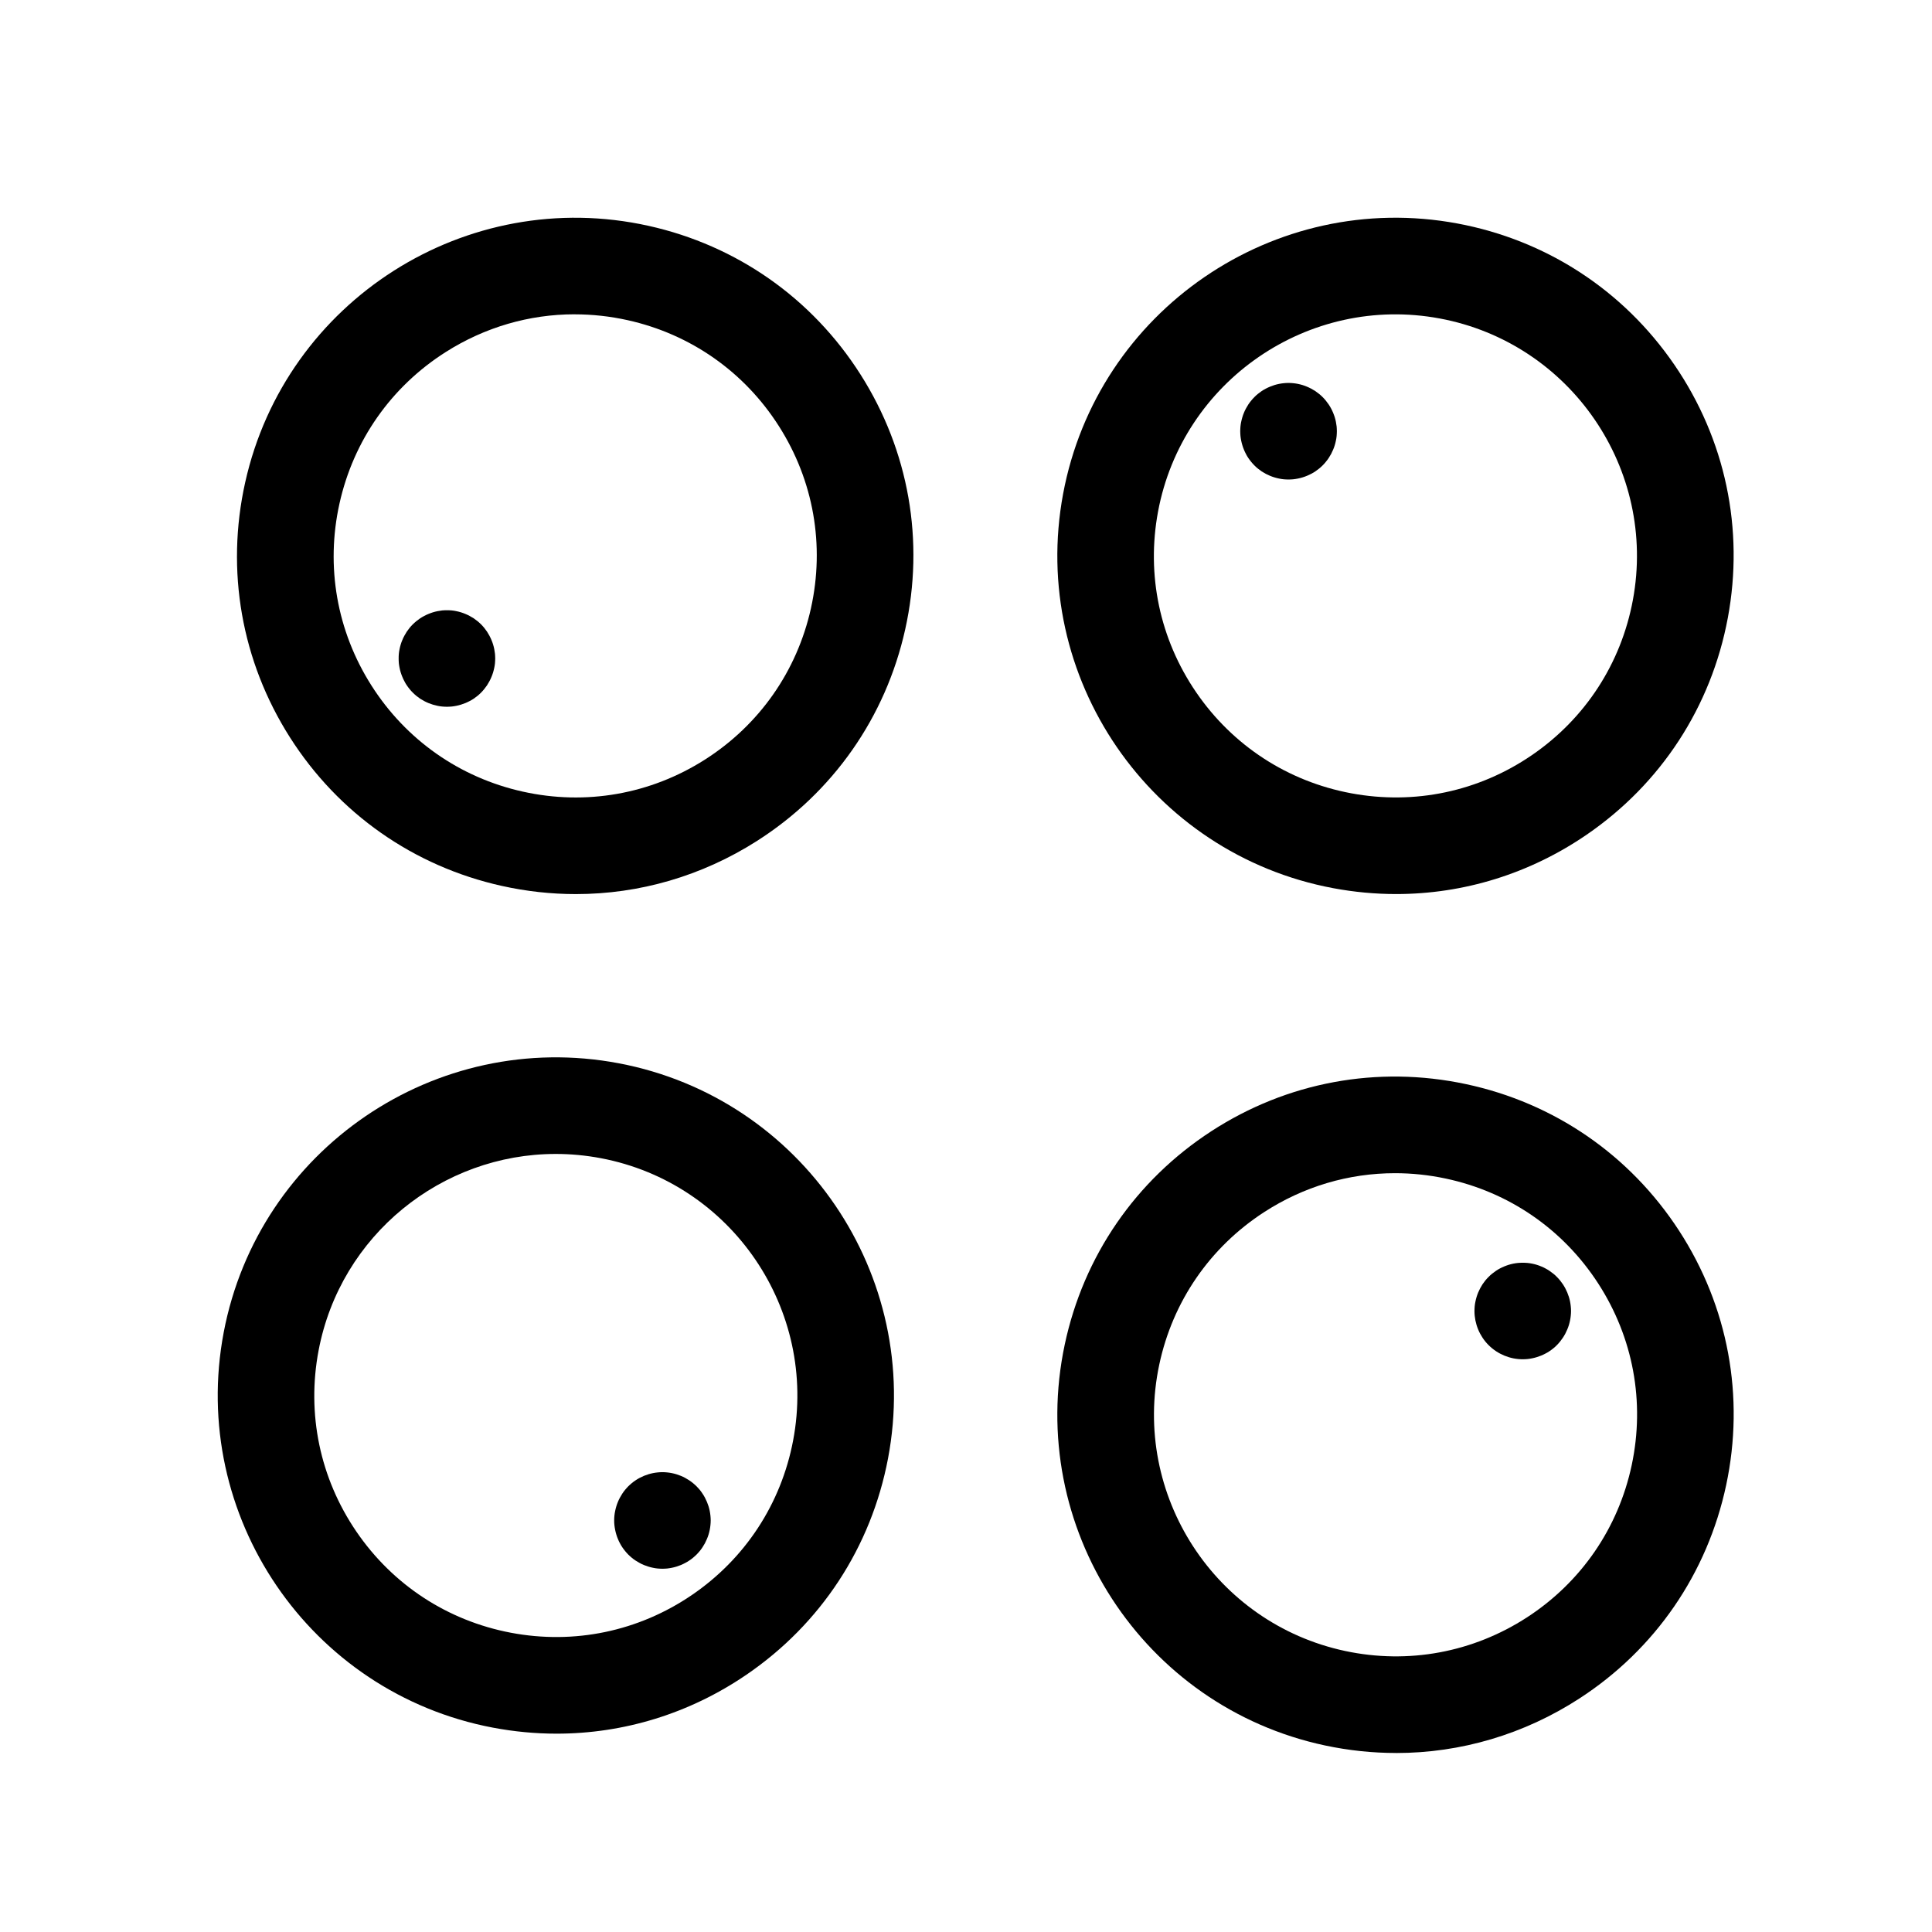
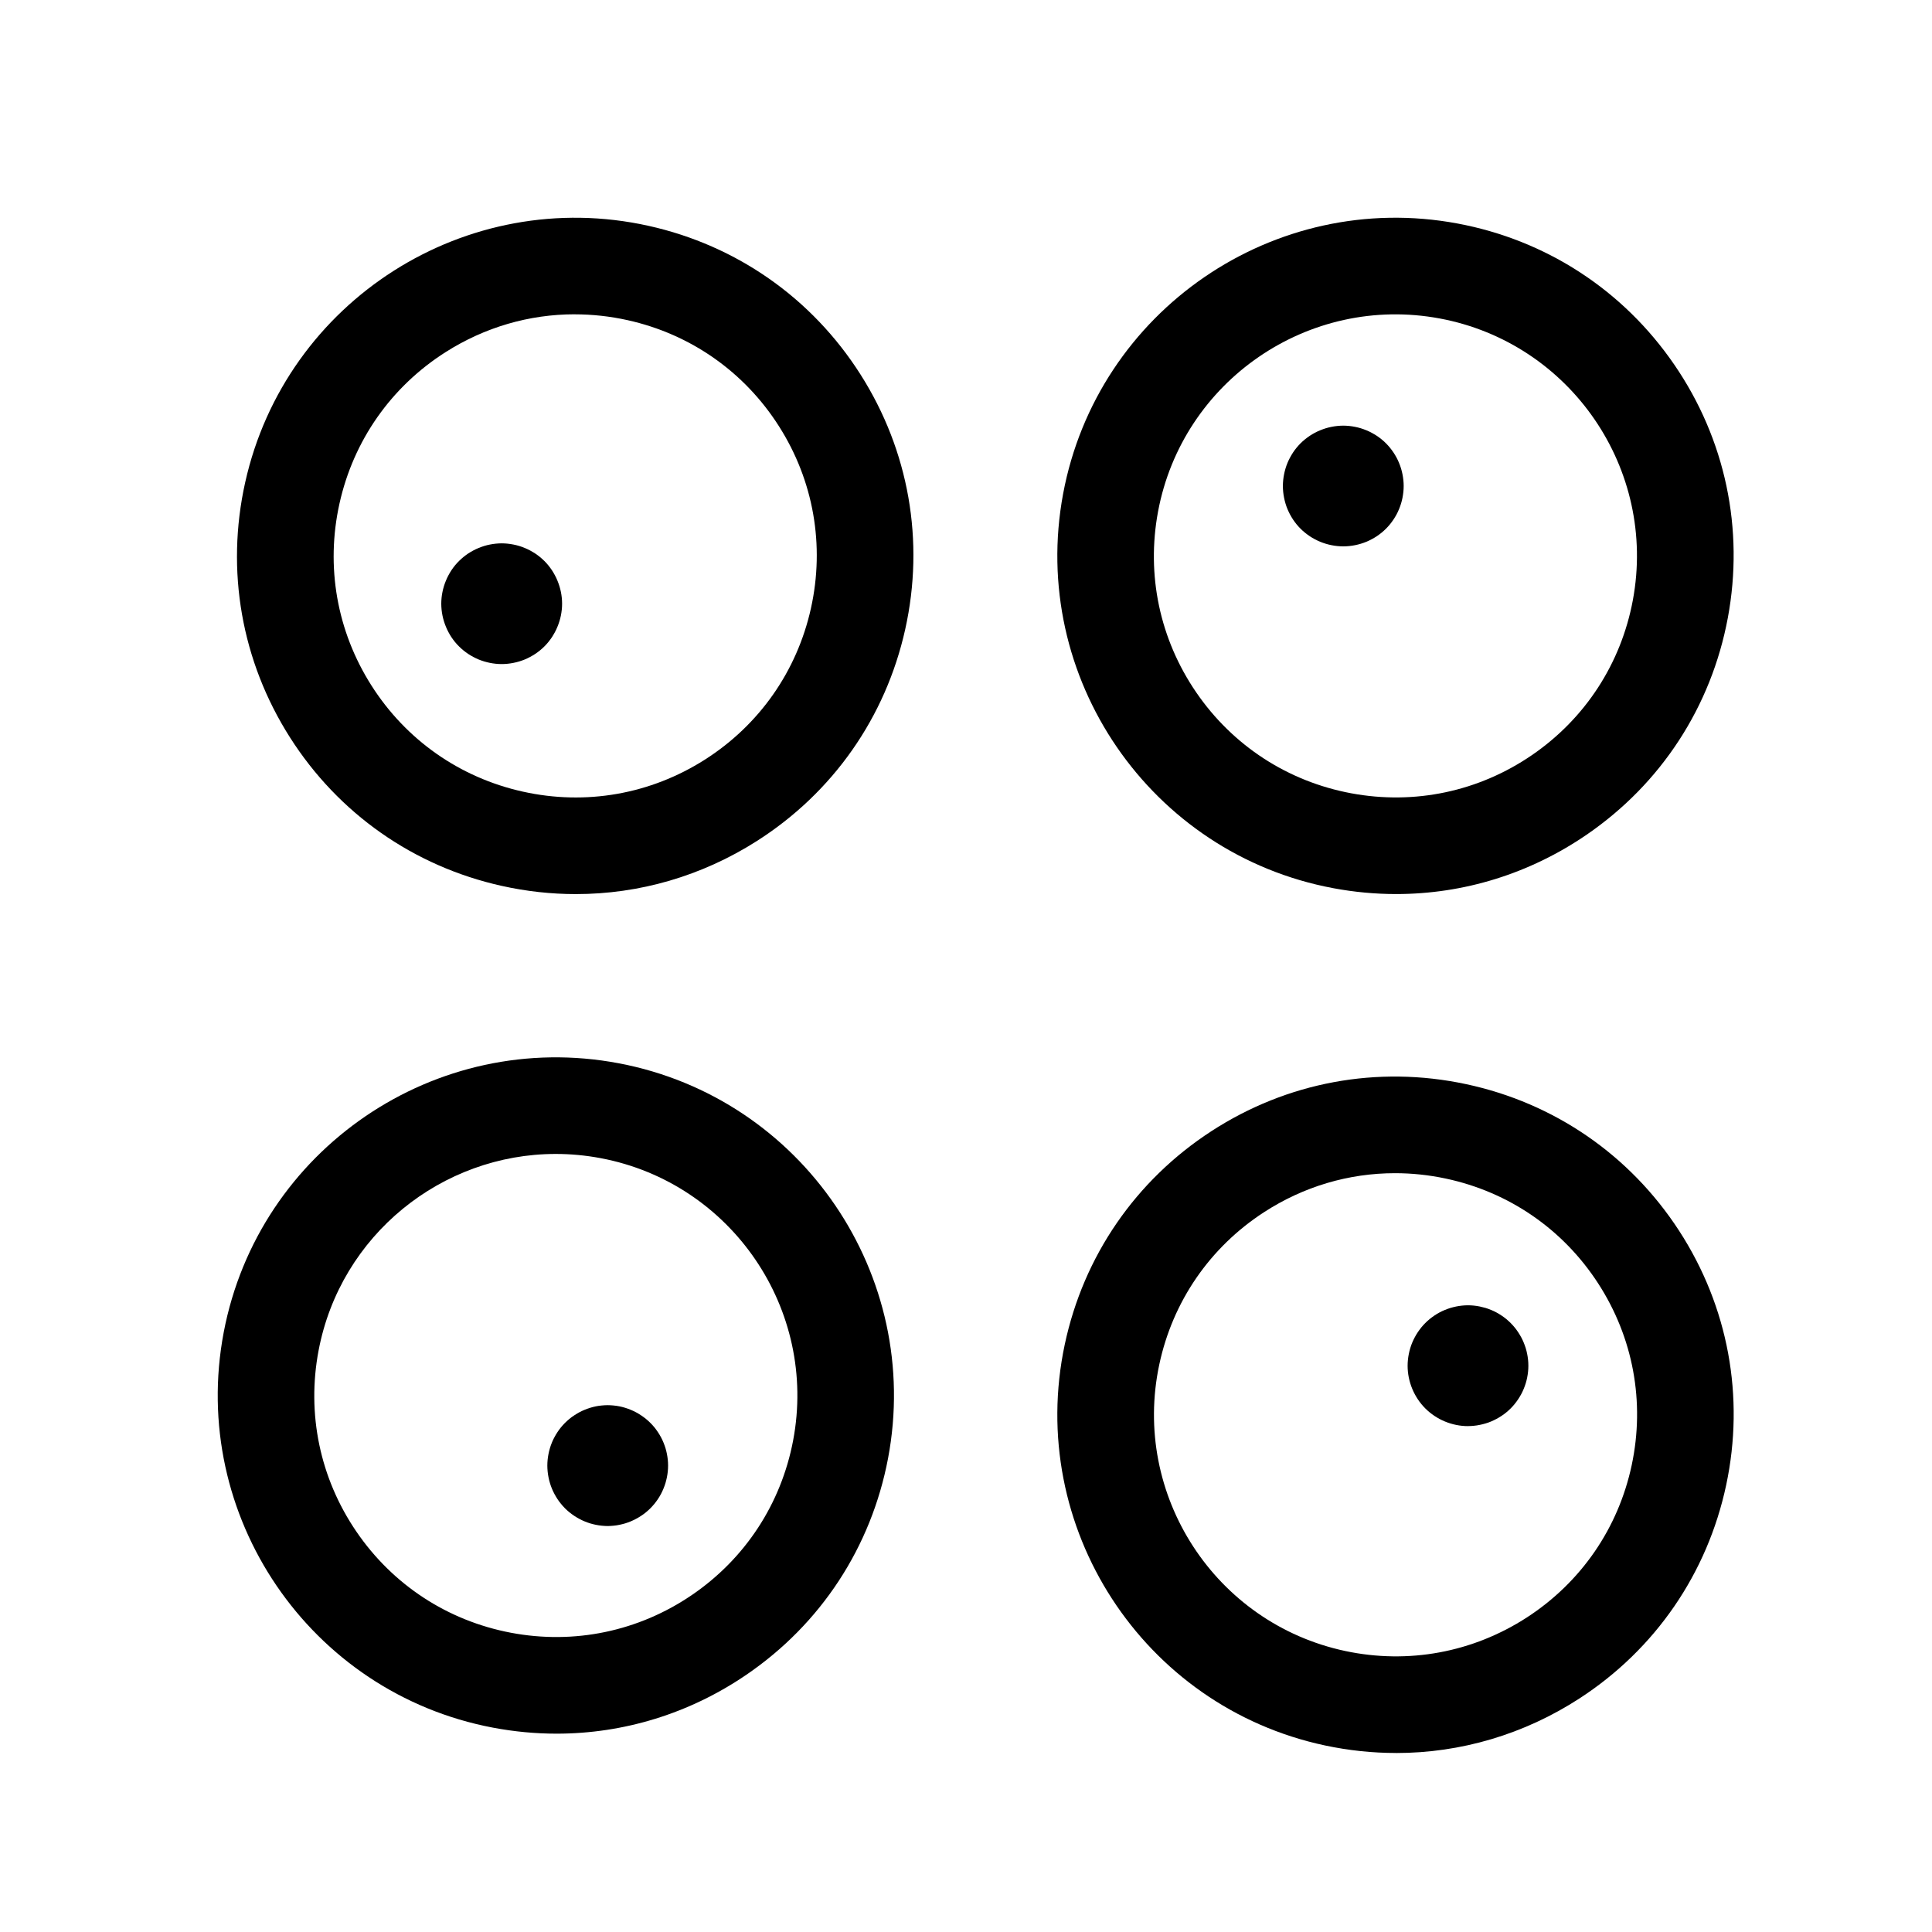
<svg xmlns="http://www.w3.org/2000/svg" id="a" data-name="layer1" viewBox="0 0 500 500">
  <g>
    <path d="M149.03,231.39c-6.38,0-12.79-.7-19.17-2.12-22.81-5.07-42.29-18.73-54.83-38.45-12.54-19.72-16.66-43.15-11.58-65.96,10.48-47.1,57.31-76.89,104.41-66.41,22.81,5.07,42.29,18.73,54.83,38.45,12.54,19.72,16.66,43.15,11.58,65.96-5.07,22.81-18.73,42.29-38.45,54.83-14.21,9.04-30.35,13.7-46.79,13.7ZM148.74,81.34c-11.75,0-23.27,3.33-33.42,9.79-14.09,8.96-23.84,22.87-27.46,39.17-3.62,16.3-.69,33.03,8.27,47.11,8.96,14.09,22.87,23.84,39.17,27.46h0c16.3,3.63,33.03.69,47.11-8.27s23.84-22.87,27.46-39.17c3.62-16.3.69-33.03-8.27-47.11-8.96-14.09-22.87-23.84-39.17-27.46-4.55-1.01-9.14-1.51-13.69-1.51Z" />
-     <path d="M115.67,182.91c-.21,0-.41,0-.62-.02-.21,0-.41-.02-.61-.04-.41-.04-.81-.1-1.22-.19-.4-.08-.79-.18-1.19-.3-.39-.12-.77-.26-1.15-.41-.38-.16-.75-.33-1.1-.52-.36-.19-.71-.4-1.06-.62-.34-.23-.67-.48-.98-.73-.16-.13-.31-.27-.46-.4-.16-.14-.31-.28-.45-.43-.14-.15-.29-.29-.43-.45-.14-.15-.27-.31-.4-.47-.26-.31-.5-.65-.73-.98-.23-.34-.44-.69-.62-1.06-.19-.35-.37-.73-.52-1.1-.16-.38-.3-.76-.42-1.15-.12-.39-.22-.79-.3-1.19s-.15-.81-.19-1.21c-.02-.21-.03-.41-.04-.62,0-.21-.01-.41-.01-.61s0-.41.01-.62c.01-.21.02-.41.04-.61.04-.41.1-.81.19-1.21.08-.4.18-.8.3-1.19.12-.39.25-.78.42-1.15.15-.38.33-.75.52-1.1.19-.36.4-.71.62-1.05.23-.34.47-.67.73-.99.13-.16.26-.31.4-.46.14-.15.29-.31.43-.45.14-.14.29-.28.45-.42.15-.13.3-.27.46-.4.31-.25.65-.5.98-.73.34-.22.7-.44,1.06-.62.35-.19.73-.37,1.1-.52.38-.16.76-.29,1.15-.42.39-.12.79-.22,1.19-.3.41-.08.81-.14,1.22-.19.2-.02.41-.04.61-.04.41-.02.82-.02,1.23,0,.21,0,.41.02.62.04.4.04.81.1,1.21.19.4.08.8.18,1.19.3s.77.26,1.15.42c.38.15.75.33,1.1.52.36.19.71.4,1.06.62.34.23.67.48.98.73.16.13.31.27.46.4.16.14.31.28.45.42.15.15.29.3.42.45.14.15.27.31.4.46.26.32.5.65.73.99.22.34.43.69.62,1.05.19.35.36.73.52,1.1.16.38.3.76.42,1.15.12.39.22.79.3,1.19.08.4.14.8.19,1.21.02.21.03.41.04.61,0,.21.02.41.02.62s0,.41-.02.61c-.01.21-.02.41-.04.62-.04.4-.1.81-.19,1.21s-.18.8-.3,1.19c-.12.39-.26.77-.42,1.15-.15.38-.33.75-.52,1.1-.19.36-.41.72-.62,1.06-.23.34-.48.67-.73.98-.13.16-.26.31-.4.47-.14.15-.28.3-.42.45s-.29.29-.45.43c-.15.13-.3.27-.46.4-.31.25-.65.5-.98.73-.34.23-.7.44-1.06.62-.35.19-.73.36-1.1.52-.38.15-.76.29-1.15.41-.39.12-.79.22-1.19.3-.4.08-.81.15-1.21.19-.21.02-.41.04-.62.04-.21.01-.41.02-.61.02Z" />
+     <path d="M129.84,171.86c-.26,0-.51,0-.77-.02-.26-.01-.51-.03-.77-.06-.51-.05-1.01-.13-1.52-.23-.49-.1-.99-.23-1.48-.37-.49-.15-.97-.32-1.44-.51-.47-.2-.94-.42-1.38-.66-.45-.24-.89-.5-1.32-.78-.42-.29-.84-.59-1.23-.91-.2-.16-.39-.33-.58-.5-.19-.18-.38-.35-.56-.53-.18-.18-.36-.37-.54-.56-.17-.19-.34-.38-.5-.58-.32-.39-.62-.81-.91-1.23-.28-.42-.54-.87-.78-1.32-.24-.44-.46-.91-.65-1.38-.2-.47-.37-.96-.52-1.44-.15-.49-.28-.99-.38-1.49s-.18-1.01-.23-1.51c-.03-.26-.04-.51-.06-.77-.01-.26-.02-.51-.02-.77s0-.51.02-.77c.01-.26.03-.51.06-.77.05-.51.13-1.02.23-1.51.1-.5.23-1,.38-1.49.15-.49.32-.97.52-1.44.19-.47.41-.94.65-1.38.24-.45.5-.89.78-1.32.29-.43.59-.84.91-1.23.16-.2.33-.39.5-.58.18-.19.36-.38.54-.56.18-.18.36-.36.56-.53.19-.17.38-.34.58-.5.39-.32.81-.62,1.23-.91.43-.28.87-.54,1.32-.78.44-.24.91-.46,1.38-.65.47-.19.95-.37,1.44-.52.49-.15.99-.28,1.48-.37.51-.1,1.01-.18,1.52-.23.26-.03.51-.04.77-.06.51-.03,1.02-.03,1.54,0,.26.01.51.03.77.06.51.06,1.02.13,1.51.23.5.1,1,.22,1.49.37s.97.32,1.44.52c.47.19.94.41,1.38.65.45.24.89.51,1.32.78.42.29.84.59,1.23.91.2.16.39.33.58.5.19.18.38.35.56.53.18.18.36.37.53.56.17.19.34.38.5.58.32.39.62.81.91,1.23.27.42.54.87.78,1.32.24.44.46.91.65,1.38.19.47.37.95.52,1.44.15.49.28.99.38,1.49.1.49.18,1.01.23,1.51.03.26.04.51.06.77.01.26.02.51.02.77s0,.51-.02.77c-.01.26-.03.51-.06.77-.06.51-.13,1.01-.23,1.51s-.23,1-.38,1.49c-.15.48-.32.97-.52,1.44-.19.47-.41.94-.65,1.38-.24.45-.51.89-.78,1.32-.29.42-.59.84-.91,1.23-.16.2-.33.39-.5.58-.17.19-.35.38-.53.56s-.37.36-.56.53c-.19.17-.38.34-.58.5-.39.32-.81.62-1.23.91-.43.28-.87.54-1.32.78-.44.24-.91.46-1.38.66-.47.19-.95.36-1.44.51-.49.15-.99.27-1.49.37-.49.1-1.01.18-1.51.23-.26.03-.51.04-.77.06-.26.01-.51.02-.77.02Z" />
  </g>
  <g>
    <path d="M361.33,231.38c-5.39,0-10.82-.5-16.23-1.51-47.43-8.85-78.82-54.63-69.97-102.06h0c8.85-47.43,54.63-78.82,102.06-69.97,22.98,4.29,42.91,17.26,56.12,36.54,13.22,19.28,18.13,42.55,13.85,65.52-4.29,22.98-17.26,42.91-36.54,56.12-14.74,10.1-31.81,15.36-49.29,15.36ZM299.7,132.4h0c-3.06,16.41.45,33.03,9.89,46.8,9.44,13.77,23.68,23.04,40.09,26.1,16.41,3.06,33.03-.45,46.8-9.89,13.77-9.44,23.04-23.68,26.1-40.09,6.32-33.88-16.1-66.58-49.98-72.9-33.88-6.32-66.58,16.11-72.9,49.98Z" />
-     <path d="M333.46,124.1c-.21,0-.41,0-.62-.02-.2,0-.41-.02-.61-.04-.41-.04-.81-.1-1.21-.19-.4-.08-.8-.18-1.19-.3-.39-.12-.77-.25-1.15-.41-.38-.16-.75-.33-1.11-.52-.36-.19-.71-.4-1.05-.62-.34-.23-.67-.48-.98-.73-.16-.13-.32-.27-.47-.4-.15-.14-.3-.28-.44-.43s-.29-.29-.43-.45c-.13-.15-.27-.31-.4-.47-.26-.31-.5-.65-.73-.98s-.44-.69-.62-1.05c-.19-.36-.37-.74-.52-1.11-.16-.38-.29-.76-.41-1.15-.12-.39-.22-.79-.3-1.19-.08-.4-.15-.81-.19-1.21-.02-.21-.04-.41-.04-.62-.01-.2-.02-.41-.02-.61s0-.41.02-.62c0-.2.02-.41.04-.61.04-.41.1-.81.19-1.21s.18-.8.3-1.19c.12-.39.25-.78.41-1.15.15-.38.33-.75.52-1.1.19-.36.4-.71.62-1.05.23-.34.47-.67.73-.98.13-.16.27-.32.4-.47.14-.15.28-.3.43-.45s.29-.29.44-.43c.15-.13.31-.27.47-.4.31-.25.65-.5.98-.73.34-.22.69-.44,1.05-.62.36-.19.74-.37,1.11-.52s.76-.29,1.15-.42c.39-.12.79-.22,1.19-.3.4-.08.81-.14,1.21-.18.21-.02.41-.04.61-.05.41-.02.82-.02,1.23,0,.21,0,.41.02.62.05.4.04.81.1,1.21.18.4.08.79.18,1.19.3s.77.26,1.15.42.75.33,1.1.52c.36.19.72.4,1.06.62.34.23.67.48.98.73.16.13.31.27.47.4.15.14.3.28.45.43s.29.29.43.45c.13.15.27.31.4.47.25.31.5.64.73.98.22.34.44.69.63,1.05.19.35.36.73.52,1.1.16.38.29.77.42,1.15.12.39.22.79.3,1.19s.14.8.19,1.21c.02.21.04.41.04.61.01.21.02.41.02.62s0,.41-.02.61c0,.21-.02.41-.04.62-.04.4-.1.81-.19,1.21-.08.4-.18.79-.3,1.19s-.25.77-.42,1.15c-.16.38-.33.75-.52,1.11-.19.35-.41.71-.63,1.05-.23.34-.47.67-.73.98-.13.16-.27.31-.4.47-.14.15-.28.3-.43.45s-.29.29-.45.43c-.15.13-.31.27-.47.4-.31.25-.65.5-.98.73-.34.23-.69.44-1.06.62-.35.19-.73.36-1.1.52-.38.16-.76.29-1.15.41s-.79.22-1.19.3c-.4.08-.81.15-1.21.19-.21.02-.41.04-.62.04-.2.01-.41.02-.61.02Z" />
+     <path d="M347.64,141.4c-.26,0-.51,0-.77-.02-.26-.01-.51-.03-.77-.06-.51-.05-1.02-.13-1.52-.23-.49-.1-.99-.22-1.48-.37-.49-.15-.97-.32-1.44-.51-.47-.2-.94-.42-1.39-.66-.45-.24-.89-.5-1.31-.78-.42-.29-.84-.59-1.23-.91-.2-.16-.39-.33-.59-.5-.19-.18-.37-.35-.56-.53s-.36-.37-.53-.56c-.17-.19-.34-.38-.5-.58-.32-.39-.63-.81-.91-1.23s-.54-.87-.78-1.31c-.24-.45-.46-.92-.66-1.39-.19-.47-.37-.95-.51-1.44-.15-.49-.27-.99-.37-1.48-.1-.5-.18-1.01-.23-1.52-.03-.26-.04-.51-.06-.77-.01-.26-.02-.51-.02-.77s0-.51.02-.77c.01-.26.03-.51.06-.77.05-.51.13-1.01.23-1.51s.22-1,.37-1.49c.14-.48.32-.97.51-1.44.19-.47.42-.94.66-1.38.24-.45.5-.89.78-1.32.28-.43.59-.84.91-1.23.16-.2.33-.39.5-.58.18-.19.35-.38.53-.56s.37-.36.56-.53c.19-.17.39-.34.59-.5.39-.32.81-.62,1.23-.91.42-.28.86-.54,1.31-.78.45-.24.92-.46,1.39-.65s.95-.37,1.44-.52c.49-.15.99-.27,1.48-.37.5-.1,1.01-.18,1.52-.23.26-.03.51-.05.77-.06.51-.03,1.03-.03,1.54,0,.26.01.51.03.77.06.51.05,1.01.13,1.52.23.49.1.99.22,1.48.37s.97.33,1.44.52.94.41,1.38.65c.45.24.89.51,1.32.78.42.29.84.59,1.23.91.2.16.39.33.58.5.19.18.38.35.56.53s.36.37.53.56c.17.19.34.38.5.58.32.39.62.81.91,1.23.28.42.55.87.79,1.32.24.44.46.91.65,1.38.2.47.37.96.52,1.44.15.49.27.99.37,1.49s.18,1.01.23,1.51c.03.26.04.51.06.77.01.26.02.51.02.77s0,.51-.02.77c-.01.26-.03.51-.06.77-.06.51-.13,1.02-.23,1.52-.1.49-.22.99-.37,1.48s-.32.97-.52,1.44c-.19.47-.41.94-.65,1.39-.24.44-.51.89-.79,1.31-.28.42-.59.84-.91,1.23-.16.2-.33.39-.5.58-.18.19-.35.38-.53.56s-.37.36-.56.53c-.19.17-.38.34-.58.5-.39.32-.81.62-1.23.91-.42.28-.87.54-1.32.78-.44.24-.91.46-1.38.66-.47.19-.95.36-1.44.51s-.99.27-1.48.37c-.51.1-1.01.18-1.52.23-.26.03-.51.04-.77.06-.26.01-.51.02-.77.02Z" />
  </g>
  <g>
    <path d="M144.04,448.67c-5.48,0-10.99-.52-16.49-1.56-47.4-8.99-78.65-54.87-69.66-102.27,8.99-47.4,54.87-78.65,102.27-69.66,47.4,8.99,78.65,54.87,69.66,102.27h0c-4.36,22.96-17.39,42.85-36.71,56.01-14.69,10.01-31.68,15.21-49.07,15.21ZM143.83,298.64c-29.42,0-55.7,20.92-61.38,50.86-3.11,16.4.35,33.03,9.75,46.83,9.4,13.8,23.61,23.11,40.01,26.22,16.4,3.11,33.03-.35,46.83-9.75,13.8-9.4,23.11-23.61,26.22-40.01h0c6.42-33.86-15.9-66.63-49.76-73.05-3.92-.74-7.82-1.1-11.67-1.1ZM217.54,375.24h0,0Z" />
-     <path d="M171.44,405.99c-.2,0-.41-.01-.62-.02-.2-.01-.41-.03-.61-.04-.41-.04-.81-.1-1.22-.19-.4-.08-.79-.18-1.18-.3-.39-.12-.78-.26-1.16-.41-.38-.16-.75-.33-1.1-.53-.36-.19-.71-.4-1.05-.62-.34-.22-.68-.47-.99-.73-.15-.13-.31-.26-.46-.4-.15-.14-.3-.28-.45-.42s-.29-.29-.42-.45c-.13-.15-.27-.31-.4-.47-.26-.31-.5-.65-.73-.98-.23-.34-.44-.69-.62-1.05-.2-.36-.37-.73-.52-1.11-.16-.38-.3-.76-.41-1.15-.12-.39-.22-.79-.3-1.19-.08-.4-.15-.81-.19-1.22-.02-.2-.04-.41-.05-.61,0-.21-.01-.41-.01-.62s0-.41.01-.61c.01-.21.03-.41.05-.62.04-.4.1-.81.19-1.21.08-.4.18-.8.3-1.19.11-.38.25-.77.41-1.15.15-.38.33-.75.52-1.1.19-.36.4-.71.62-1.05.23-.34.47-.68.73-.99.12-.15.27-.31.4-.46.14-.15.28-.3.42-.45s.3-.29.45-.42c.15-.14.31-.27.46-.4.31-.26.65-.51.99-.73.33-.23.69-.44,1.05-.63.36-.19.73-.36,1.1-.52.38-.15.77-.29,1.16-.41.39-.12.78-.22,1.18-.3.4-.08.81-.14,1.22-.18.2-.02.41-.04.61-.05.41-.02.83-.02,1.23,0,.2.01.41.03.61.05.4.04.81.1,1.21.18s.8.18,1.19.3c.38.12.77.26,1.15.41.38.16.75.33,1.1.52.36.2.72.41,1.05.63.34.22.67.47.99.73.16.12.31.26.46.4.15.13.3.28.45.42s.29.29.42.45c.14.15.27.31.41.46.25.31.5.65.72.99.23.33.44.69.63,1.05.19.36.36.73.52,1.1.15.38.29.77.42,1.15.12.39.22.79.3,1.19s.14.81.18,1.21c.02.21.04.41.05.62.01.21.02.41.02.61s0,.41-.02.62c0,.21-.02.41-.05.61-.04.41-.1.82-.18,1.22-.08.4-.18.79-.3,1.19-.12.39-.26.77-.42,1.15-.16.38-.33.75-.52,1.11-.2.36-.41.71-.63,1.05-.22.34-.47.67-.72.98-.13.16-.27.31-.41.47-.13.15-.28.3-.42.45s-.29.28-.45.42c-.15.14-.31.27-.46.4-.31.26-.65.51-.99.73-.33.23-.69.44-1.05.62-.36.2-.73.37-1.1.53-.38.15-.77.29-1.15.41-.39.12-.79.22-1.19.3-.4.08-.81.15-1.21.19-.2.02-.41.03-.61.04-.21,0-.42.02-.62.02Z" />
+     <path d="M157.26,394.94c-.25,0-.51-.01-.77-.03-.25-.01-.51-.03-.76-.06-.51-.05-1.02-.13-1.52-.23-.5-.1-.99-.23-1.48-.37-.49-.15-.97-.32-1.44-.52-.47-.19-.93-.41-1.38-.66-.45-.24-.89-.5-1.31-.78-.43-.28-.84-.59-1.24-.91-.19-.16-.39-.33-.58-.5-.19-.18-.38-.35-.56-.53s-.36-.37-.53-.56c-.17-.19-.34-.39-.5-.59-.33-.39-.63-.81-.91-1.23-.28-.43-.54-.86-.78-1.31-.24-.45-.46-.91-.66-1.39-.19-.47-.37-.95-.51-1.44-.15-.49-.28-.99-.37-1.48-.1-.5-.18-1.01-.23-1.52-.03-.26-.04-.51-.06-.77-.01-.26-.02-.51-.02-.77s0-.51.02-.77c.01-.26.03-.51.06-.77.05-.51.13-1.01.23-1.51.1-.5.22-1,.37-1.49.14-.48.32-.97.51-1.44.19-.47.41-.93.66-1.38.24-.45.5-.89.78-1.31.28-.43.59-.84.91-1.24.16-.19.33-.39.5-.58.17-.19.35-.38.53-.56s.37-.36.56-.53c.19-.18.39-.34.58-.5.39-.33.81-.63,1.24-.91.42-.28.86-.54,1.31-.79.45-.24.91-.46,1.38-.65.47-.19.96-.37,1.44-.52.49-.15.98-.28,1.48-.38.5-.1,1.01-.18,1.52-.22.25-.03.51-.05.76-.06.51-.03,1.03-.03,1.54,0,.25.01.51.04.76.06.51.05,1.02.12,1.52.22s1,.23,1.49.38c.48.15.97.32,1.44.52.47.19.93.41,1.38.65.45.24.89.51,1.31.79.42.28.84.59,1.24.91.19.16.39.32.58.5.19.17.38.35.56.53s.36.37.53.56c.18.19.34.39.51.58.32.39.62.81.91,1.24.28.42.54.86.79,1.31.24.45.46.91.65,1.38.19.47.37.96.52,1.44.15.49.27.99.37,1.49s.18,1.01.23,1.51c.03.26.05.51.06.77.01.26.02.51.02.77s0,.51-.02.77c-.01.26-.03.51-.06.77-.05.51-.13,1.02-.23,1.52-.1.49-.23.99-.37,1.48-.15.49-.33.97-.52,1.44-.19.47-.41.94-.65,1.39-.24.45-.51.89-.79,1.31-.28.42-.59.84-.91,1.23-.16.2-.33.39-.51.59-.17.19-.35.38-.53.56s-.37.36-.56.53c-.19.17-.39.34-.58.5-.39.33-.81.63-1.24.91-.42.28-.86.54-1.31.78-.45.24-.91.46-1.38.66-.47.19-.96.37-1.44.52-.49.14-.99.27-1.49.37-.5.11-1.01.18-1.52.23-.25.02-.51.04-.76.06-.26.01-.52.03-.77.03Z" />
  </g>
  <g>
    <path d="M361.32,453.67c-6.11,0-12.26-.64-18.38-1.94-47.19-10.04-77.42-56.6-67.38-103.79,4.86-22.86,18.34-42.46,37.94-55.19,19.6-12.73,42.99-17.06,65.85-12.19,22.86,4.86,42.46,18.34,55.19,37.94s17.06,42.99,12.19,65.85-18.34,42.46-37.94,55.19c-14.36,9.32-30.75,14.14-47.47,14.14ZM361.02,303.62c-11.95,0-23.65,3.44-33.9,10.1-14,9.09-23.63,23.09-27.1,39.42-7.17,33.71,14.42,66.97,48.13,74.14,16.33,3.47,33.03.38,47.04-8.71,14-9.09,23.63-23.09,27.1-39.42,3.47-16.33.38-33.03-8.71-47.04s-23.09-23.63-39.42-27.1h0c-4.37-.93-8.77-1.39-13.13-1.39Z" />
-     <path d="M394.09,351.78c-3.29,0-6.52-1.33-8.84-3.66-2.33-2.32-3.66-5.55-3.66-8.84,0-.2,0-.41.02-.62,0-.2.02-.41.04-.61.04-.4.1-.81.19-1.21.08-.4.18-.8.3-1.19.12-.39.25-.78.41-1.15.16-.38.33-.74.52-1.1.19-.36.4-.71.62-1.05.23-.34.47-.67.73-.99.13-.16.27-.31.4-.46.14-.15.28-.31.43-.44.15-.15.29-.29.44-.43.15-.14.31-.27.47-.4.31-.25.65-.5.98-.73s.69-.44,1.05-.63c.36-.19.73-.37,1.11-.52.38-.16.76-.29,1.15-.42.39-.12.79-.21,1.19-.3.4-.08.81-.14,1.21-.18.2-.02.41-.04.61-.04.41-.02.83-.02,1.23,0,.21,0,.41.02.62.04.4.04.81.1,1.21.18.4.08.8.18,1.19.3.39.12.77.26,1.15.42.38.15.75.33,1.1.52.36.19.72.4,1.05.63.34.23.67.47.99.73.16.13.31.27.47.4.15.14.3.28.44.43.15.14.29.29.42.44.14.15.28.31.4.46.26.32.5.65.73.99.22.33.44.69.63,1.05.19.36.36.73.52,1.1.15.38.29.77.42,1.15.12.39.22.79.3,1.19.08.4.14.81.18,1.21.02.2.04.41.05.61.01.21.02.42.02.62s0,.42-.02.62c0,.2-.03.41-.05.61-.04.4-.1.81-.18,1.21s-.18.79-.3,1.19-.26.78-.42,1.15c-.16.38-.33.75-.52,1.11-.19.36-.41.71-.63,1.05-.23.34-.47.67-.73.99-.12.16-.26.32-.4.47-.13.15-.28.3-.42.44s-.29.29-.44.43c-.15.13-.31.27-.47.4-.31.26-.65.5-.99.73-.33.23-.69.44-1.05.62-.36.19-.73.37-1.1.52s-.76.29-1.15.41c-.39.12-.79.22-1.19.3-.4.08-.81.15-1.21.19-.21.02-.41.04-.62.04-.2.01-.41.02-.61.02Z" />
+     <path d="M379.92,369.08c-4.11,0-8.14-1.67-11.05-4.58-2.91-2.91-4.58-6.94-4.58-11.05,0-.25,0-.51.02-.77.01-.25.03-.51.06-.76.05-.51.13-1.02.23-1.52.1-.5.22-1,.37-1.49.14-.48.32-.97.51-1.44.2-.47.42-.93.66-1.38.24-.45.5-.89.78-1.31.29-.42.59-.84.91-1.24.16-.2.33-.39.5-.58.18-.19.35-.38.53-.56.18-.18.37-.36.56-.53.19-.17.39-.34.59-.51.39-.32.81-.62,1.23-.91s.86-.54,1.31-.79c.45-.24.91-.46,1.39-.65.47-.19.95-.37,1.44-.52.49-.14.99-.27,1.48-.37.5-.1,1.01-.18,1.52-.23.25-.03.51-.04.76-.06.51-.03,1.03-.03,1.54,0,.26.01.51.03.77.06.51.05,1.01.13,1.51.23.5.11,1,.23,1.49.37.48.15.97.32,1.44.52.47.19.93.41,1.38.65.45.24.89.51,1.31.79.42.28.84.59,1.24.91.19.16.39.33.58.51.19.17.37.35.56.53.18.17.36.36.53.56.18.19.34.38.5.58.32.39.63.81.91,1.24.28.42.54.86.79,1.31.24.45.46.91.65,1.38.19.47.37.96.52,1.44.15.49.27.99.37,1.49.1.5.18,1.01.23,1.52.03.25.05.51.06.76.01.26.02.52.02.77s0,.52-.02.78c-.01.25-.04.51-.06.76-.05.51-.13,1.02-.23,1.52s-.22.99-.37,1.48-.33.97-.52,1.44c-.19.47-.41.93-.65,1.38-.24.45-.51.89-.79,1.31-.28.42-.59.84-.91,1.24-.16.19-.33.39-.5.58-.17.19-.35.37-.53.56s-.37.36-.56.53c-.19.17-.39.34-.58.5-.39.32-.81.63-1.24.91-.42.28-.86.54-1.31.78-.45.24-.91.46-1.38.66s-.96.37-1.44.51c-.49.15-.99.27-1.49.37-.5.11-1.01.18-1.51.23-.26.03-.51.04-.77.06-.26.01-.52.02-.77.02Z" />
  </g>
</svg>
